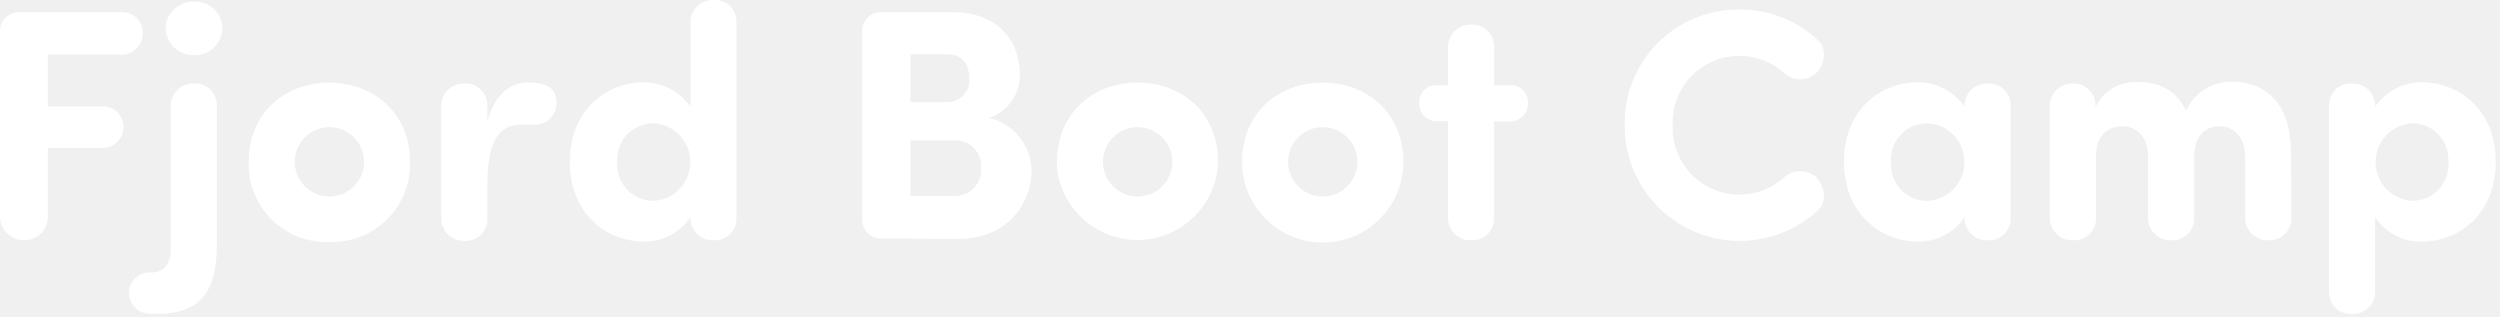
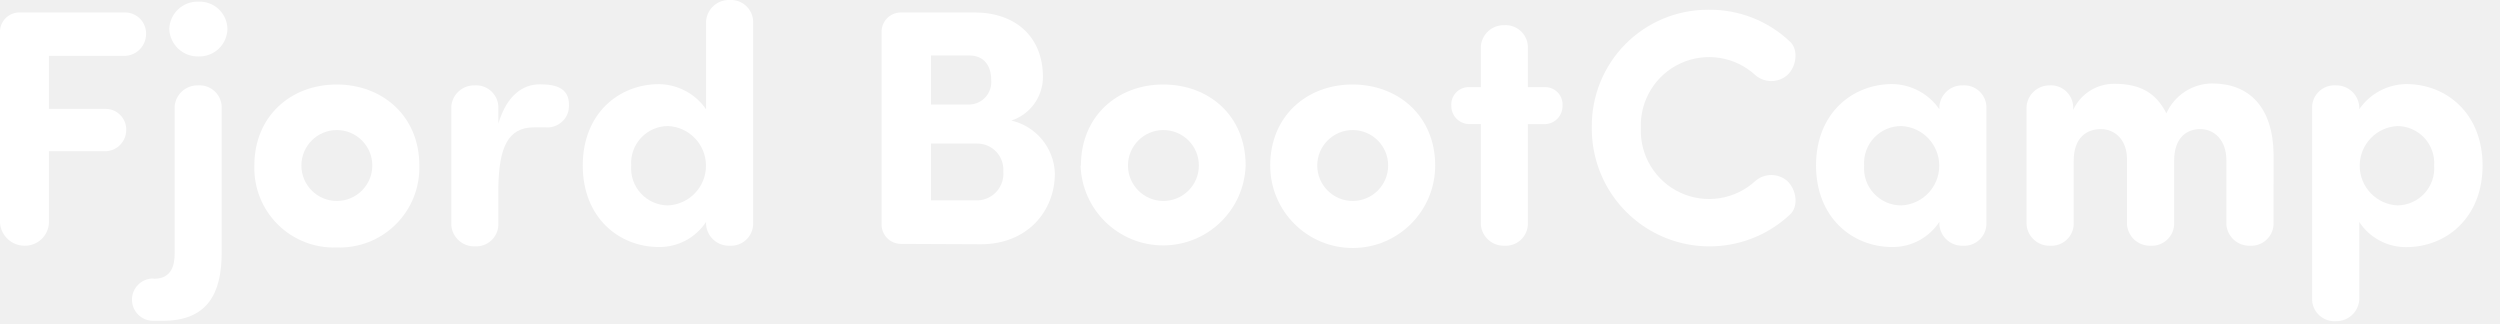
- <svg xmlns="http://www.w3.org/2000/svg" id="レイヤー_1" data-name="レイヤー 1" viewBox="0 0 293.5 37.17">
+ <svg xmlns="http://www.w3.org/2000/svg" id="レイヤー_1" data-name="レイヤー 1" viewBox="0 0 287 37.17">
  <defs>
    <style>.cls-1{fill:#fff;}</style>
  </defs>
  <path class="cls-1" d="M14.45,1.43a2.42,2.42,0,0,1,2.32,2.51,2.52,2.52,0,0,1-2.32,2.47H5.62V12.5h6.56a2.37,2.37,0,0,1,2.31,2.43,2.44,2.44,0,0,1-2.31,2.43H5.62v8.22A2.76,2.76,0,0,1,2.8,28.21,2.83,2.83,0,0,1,0,25.58V3.82A2.23,2.23,0,0,1,2.22,1.43Z" />
  <path class="cls-1" d="M17.7,32c2,0,2.35-1.58,2.35-2.86V12.19a2.63,2.63,0,0,1,2.7-2.39,2.55,2.55,0,0,1,2.7,2.39V29c0,4.78-1.69,7.83-6.79,7.83H17.58a2.43,2.43,0,1,1,0-4.86ZM22.79.19a3.19,3.19,0,0,1,3.32,3.13,3.22,3.22,0,0,1-3.32,3.16,3.28,3.28,0,0,1-3.36-3.16A3.25,3.25,0,0,1,22.79.19Z" />
  <path class="cls-1" d="M29.2,19c0-5.68,4.2-9.3,9.45-9.3s9.49,3.62,9.49,9.3a9.16,9.16,0,0,1-9.49,9.41A9.12,9.12,0,0,1,29.2,19Zm13.54,0a4.07,4.07,0,1,0-8.14,0,4.07,4.07,0,1,0,8.14,0Z" />
  <path class="cls-1" d="M65.28,12.62a2.49,2.49,0,0,1-2.66,2c-.39,0-1,0-1.32,0-3,0-4,2.31-4.09,6.83v4.44a2.55,2.55,0,0,1-2.7,2.39,2.63,2.63,0,0,1-2.7-2.39V12.19a2.63,2.63,0,0,1,2.7-2.39,2.55,2.55,0,0,1,2.7,2.39v2c1-3.35,2.9-4.51,4.75-4.51S65.62,10.07,65.28,12.62Z" />
  <path class="cls-1" d="M81.06,2.39A2.63,2.63,0,0,1,83.76,0a2.55,2.55,0,0,1,2.7,2.39V25.82a2.55,2.55,0,0,1-2.7,2.39,2.63,2.63,0,0,1-2.7-2.39v-.35a6.4,6.4,0,0,1-5.4,2.89C71.07,28.36,66.9,25,66.9,19s4.17-9.34,8.76-9.34a6.66,6.66,0,0,1,5.4,2.89ZM76.7,23.58a4.56,4.56,0,0,0,0-9.11A4.25,4.25,0,0,0,72.46,19,4.26,4.26,0,0,0,76.7,23.58Z" />
  <path class="cls-1" d="M103.44,28a2.23,2.23,0,0,1-2.23-2.4V3.82a2.22,2.22,0,0,1,2.23-2.39h8.42c4.78,0,7.87,2.85,7.87,7.41a5.27,5.27,0,0,1-3.63,5,6.45,6.45,0,0,1,5,6.05c0,4.4-3.21,8.15-8.49,8.15Zm7.88-16a2.58,2.58,0,0,0,2.47-2.82c0-1.66-.85-2.81-2.51-2.81h-4.4V12Zm-4.44,4.48V23h5.44a3.06,3.06,0,0,0,2.86-3.32,3,3,0,0,0-3-3.2Z" />
  <path class="cls-1" d="M124.09,19c0-5.68,4.21-9.3,9.45-9.3S143,13.27,143,19a9.48,9.48,0,0,1-18.95,0Zm13.54,0a4.07,4.07,0,1,0-8.14,0,4.07,4.07,0,1,0,8.14,0Z" />
  <path class="cls-1" d="M145.82,19c0-5.68,4.2-9.3,9.45-9.3s9.49,3.62,9.49,9.3a9.47,9.47,0,0,1-18.94,0Zm13.54,0a4.07,4.07,0,1,0-8.14,0,4.07,4.07,0,1,0,8.14,0Z" />
  <path class="cls-1" d="M170,10V5.29a2.64,2.64,0,0,1,2.7-2.4,2.56,2.56,0,0,1,2.7,2.4V10h2.05a2,2,0,0,1,1.93,2.13,2.08,2.08,0,0,1-1.93,2.12h-2.05V25.82a2.55,2.55,0,0,1-2.7,2.39,2.64,2.64,0,0,1-2.7-2.39V14.24h-1.46a2.08,2.08,0,0,1-1.93-2.12A2,2,0,0,1,168.55,10Z" />
-   <path class="cls-1" d="M204.09,1.12a13.34,13.34,0,0,1,9.41,3.67c1,.92.74,2.89-.34,3.85a2.8,2.8,0,0,1-3.63,0,7.84,7.84,0,0,0-13.16,6.06,7.84,7.84,0,0,0,13.16,6.06,2.8,2.8,0,0,1,3.63,0c1.08,1,1.35,2.93.34,3.86a13.51,13.51,0,0,1-22.76-10A13.32,13.32,0,0,1,204.09,1.12Z" />
-   <path class="cls-1" d="M230.64,12.19a2.63,2.63,0,0,1,2.7-2.39,2.55,2.55,0,0,1,2.7,2.39V25.82a2.55,2.55,0,0,1-2.7,2.39,2.63,2.63,0,0,1-2.7-2.39v-.35a6.4,6.4,0,0,1-5.4,2.89c-4.6,0-8.76-3.39-8.76-9.37s4.16-9.34,8.76-9.34a6.69,6.69,0,0,1,5.4,2.89Zm-4.36,11.39a4.56,4.56,0,0,0,0-9.11A4.26,4.26,0,0,0,222,19,4.26,4.26,0,0,0,226.28,23.58Z" />
-   <path class="cls-1" d="M269,25.82a2.56,2.56,0,0,1-2.7,2.39,2.64,2.64,0,0,1-2.71-2.39V18.41c0-2.36-1.42-3.59-3-3.59s-3,1-3,3.66v7.34a2.56,2.56,0,0,1-2.71,2.39,2.64,2.64,0,0,1-2.7-2.39V18.29c0-2.28-1.42-3.47-3-3.47s-3.12.92-3.12,3.66v7.34a2.56,2.56,0,0,1-2.7,2.39,2.64,2.64,0,0,1-2.71-2.39V12.19A2.64,2.64,0,0,1,243.3,9.8a2.56,2.56,0,0,1,2.7,2.39v.43a5.16,5.16,0,0,1,4.7-3c2.86,0,4.75.92,5.95,3.39a5.81,5.81,0,0,1,5.25-3.43c4.28,0,7,2.74,7.06,8.18Z" />
-   <path class="cls-1" d="M284.24,9.65C288.83,9.65,293,13,293,19s-4.17,9.37-8.76,9.37a6.4,6.4,0,0,1-5.4-2.89v9a2.64,2.64,0,0,1-2.7,2.39,2.56,2.56,0,0,1-2.71-2.39V12.19a2.56,2.56,0,0,1,2.71-2.39,2.64,2.64,0,0,1,2.7,2.39v.35A6.66,6.66,0,0,1,284.24,9.65Zm-1,4.82a4.56,4.56,0,0,0,0,9.11A4.26,4.26,0,0,0,287.44,19,4.25,4.25,0,0,0,283.2,14.47Z" />
+   <path class="cls-1" d="M196.09,1.12a13.34,13.34,0,0,1,9.41,3.67c1,.92.74,2.89-.34,3.85a2.8,2.8,0,0,1-3.63,0,7.84,7.84,0,0,0-13.16,6.06,7.84,7.84,0,0,0,13.16,6.06,2.8,2.8,0,0,1,3.63,0c1.08,1,1.35,2.93.34,3.86a13.51,13.51,0,0,1-22.76-10A13.32,13.32,0,0,1,196.09,1.12Z" />
+   <path class="cls-1" d="M222.64,12.19a2.63,2.63,0,0,1,2.7-2.39,2.55,2.55,0,0,1,2.7,2.39V25.82a2.55,2.55,0,0,1-2.7,2.39,2.63,2.63,0,0,1-2.7-2.39v-.35a6.4,6.4,0,0,1-5.4,2.89c-4.6,0-8.76-3.39-8.76-9.37s4.16-9.34,8.76-9.34a6.69,6.69,0,0,1,5.4,2.89Zm-4.36,11.39a4.56,4.56,0,0,0,0-9.11A4.26,4.26,0,0,0,214,19,4.26,4.26,0,0,0,218.28,23.58Z" />
+   <path class="cls-1" d="M261,25.82a2.56,2.56,0,0,1-2.7,2.39,2.64,2.64,0,0,1-2.71-2.39V18.41c0-2.36-1.42-3.59-3-3.59s-3,1-3,3.66v7.34a2.56,2.56,0,0,1-2.71,2.39,2.64,2.64,0,0,1-2.7-2.39V18.29c0-2.28-1.42-3.47-3-3.47s-3.12.92-3.12,3.66v7.34a2.56,2.56,0,0,1-2.7,2.39,2.64,2.64,0,0,1-2.71-2.39V12.19A2.64,2.64,0,0,1,235.3,9.8a2.56,2.56,0,0,1,2.7,2.39v.43a5.16,5.16,0,0,1,4.7-3c2.86,0,4.75.92,6,3.39a5.81,5.81,0,0,1,5.25-3.43c4.28,0,7,2.74,7.06,8.18Z" />
+   <path class="cls-1" d="M276.24,9.65C280.83,9.65,285,13,285,19s-4.17,9.37-8.76,9.37a6.4,6.4,0,0,1-5.4-2.89v9a2.64,2.64,0,0,1-2.7,2.39,2.56,2.56,0,0,1-2.71-2.39V12.19a2.56,2.56,0,0,1,2.71-2.39,2.64,2.64,0,0,1,2.7,2.39v.35A6.66,6.66,0,0,1,276.24,9.65Zm-1,4.82a4.56,4.56,0,0,0,0,9.11A4.26,4.26,0,0,0,279.44,19,4.25,4.25,0,0,0,275.2,14.47Z" />
</svg>
